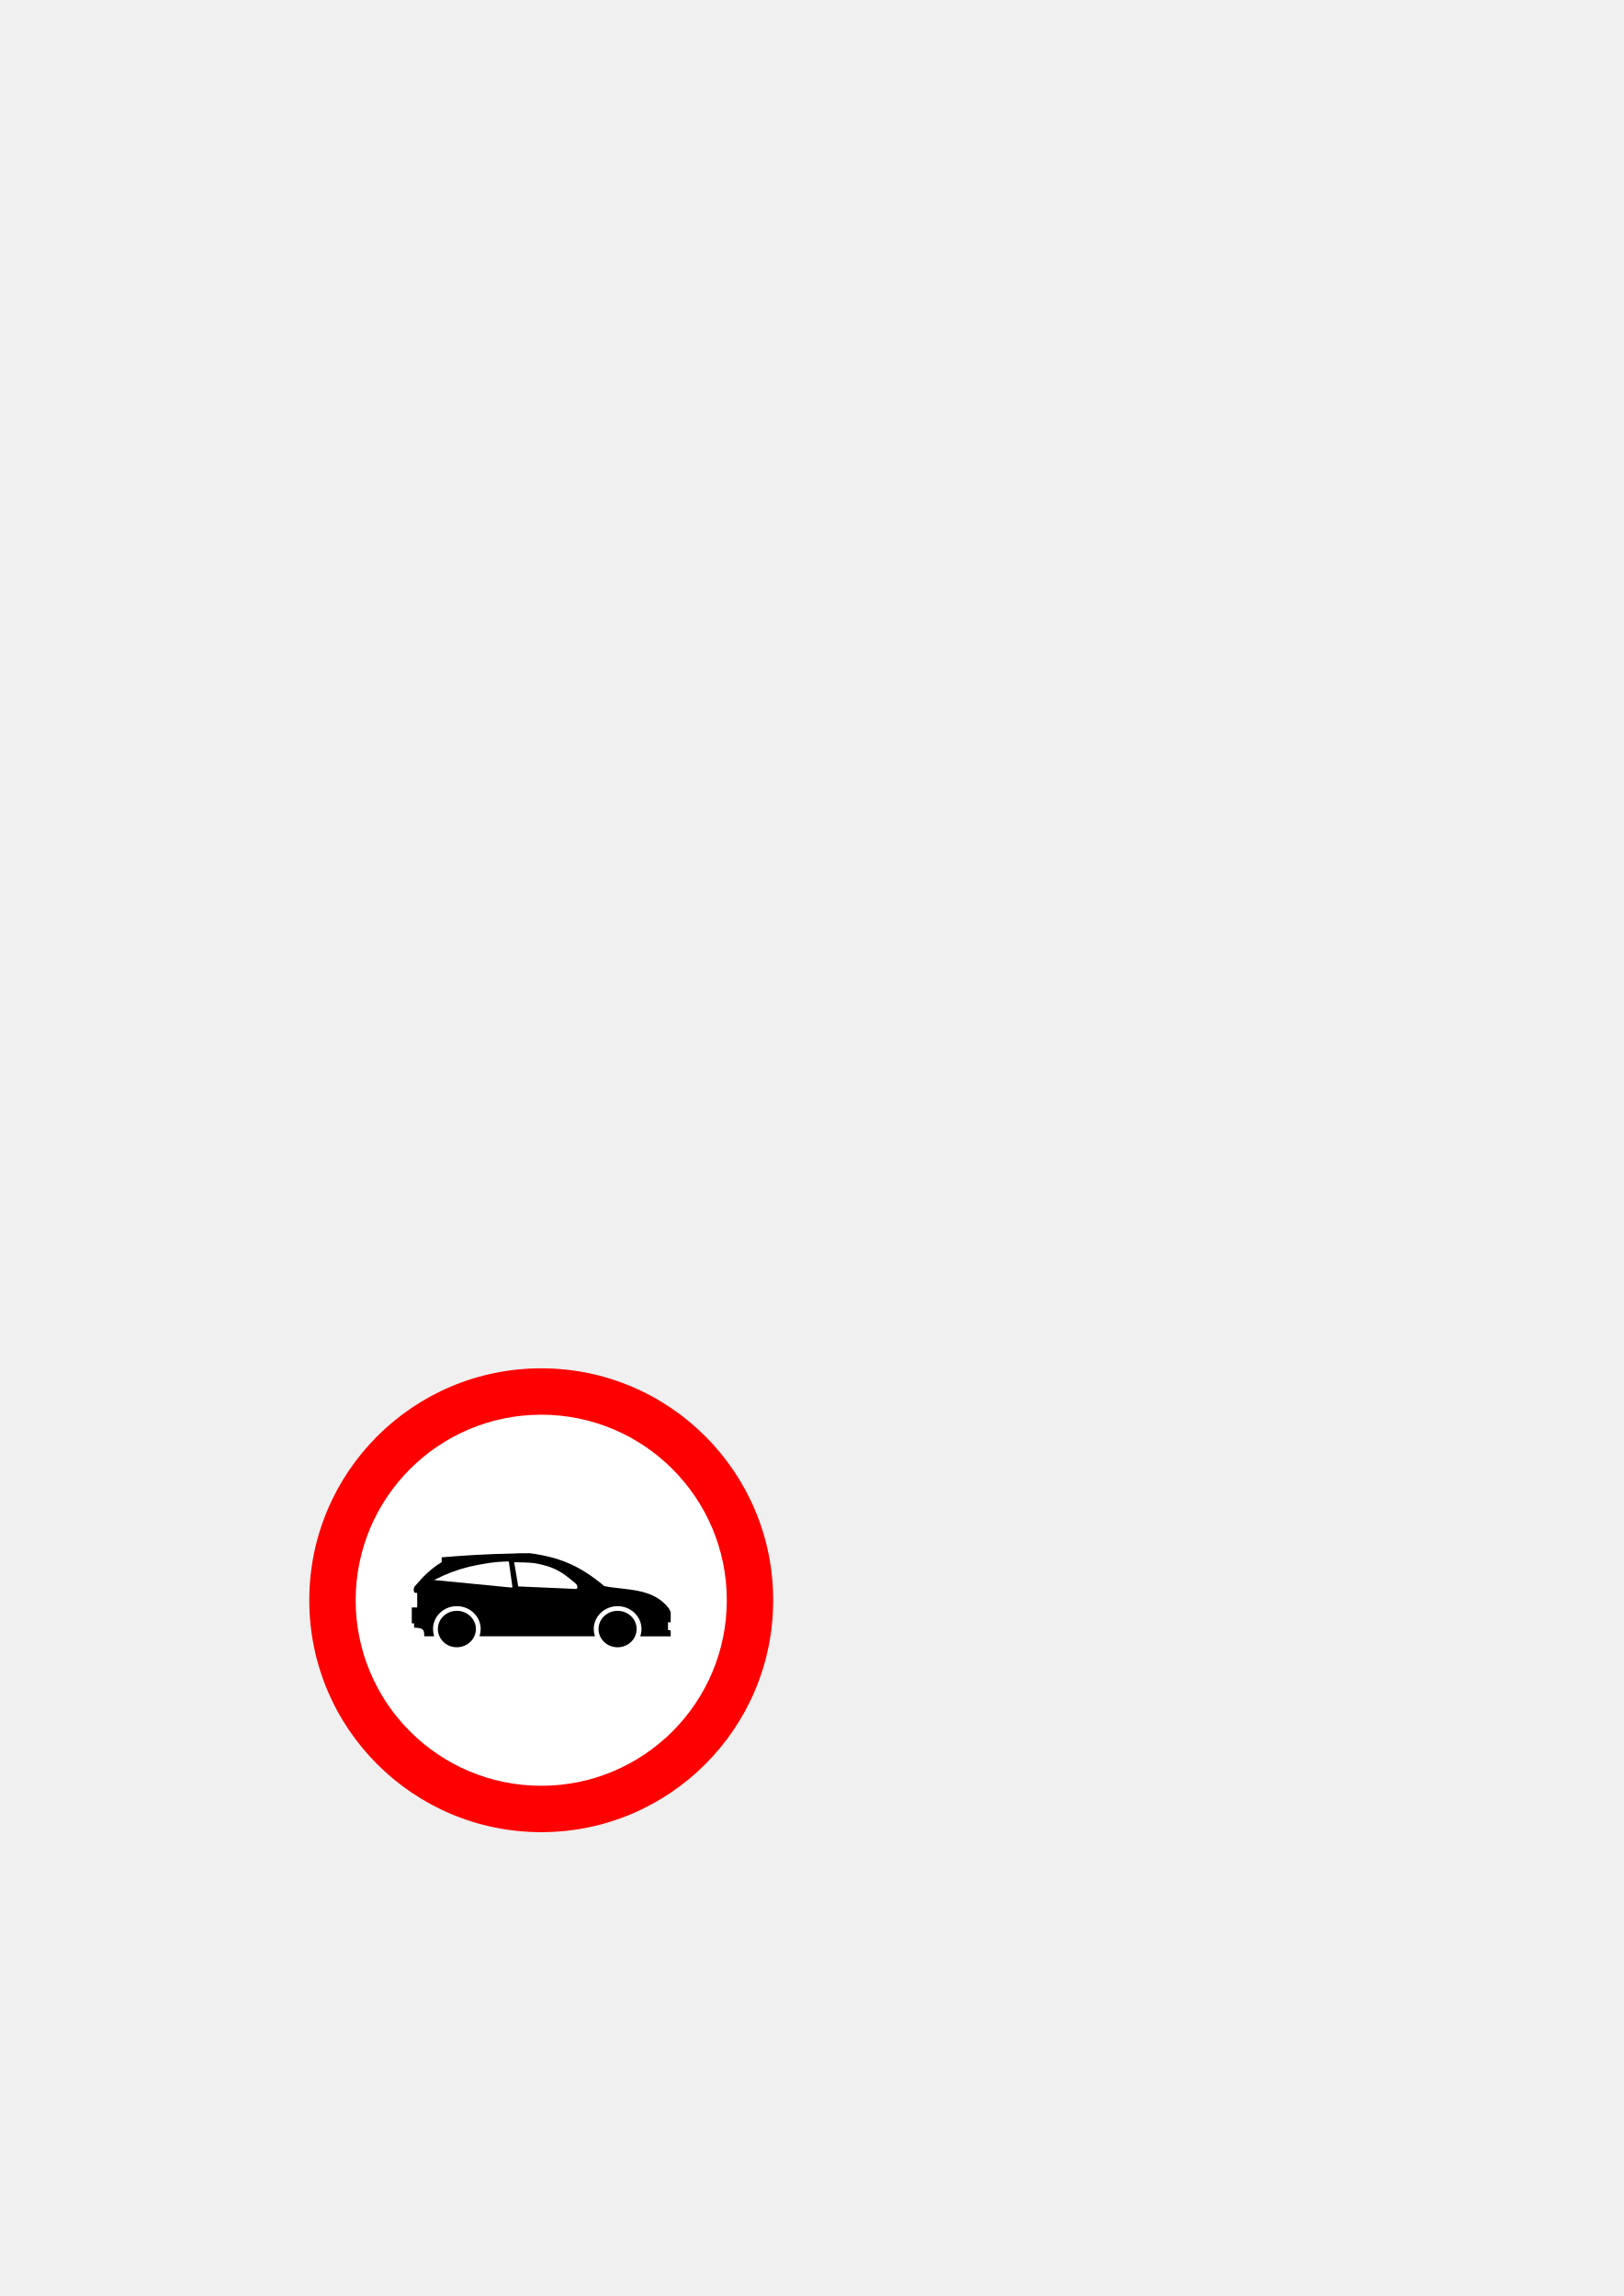
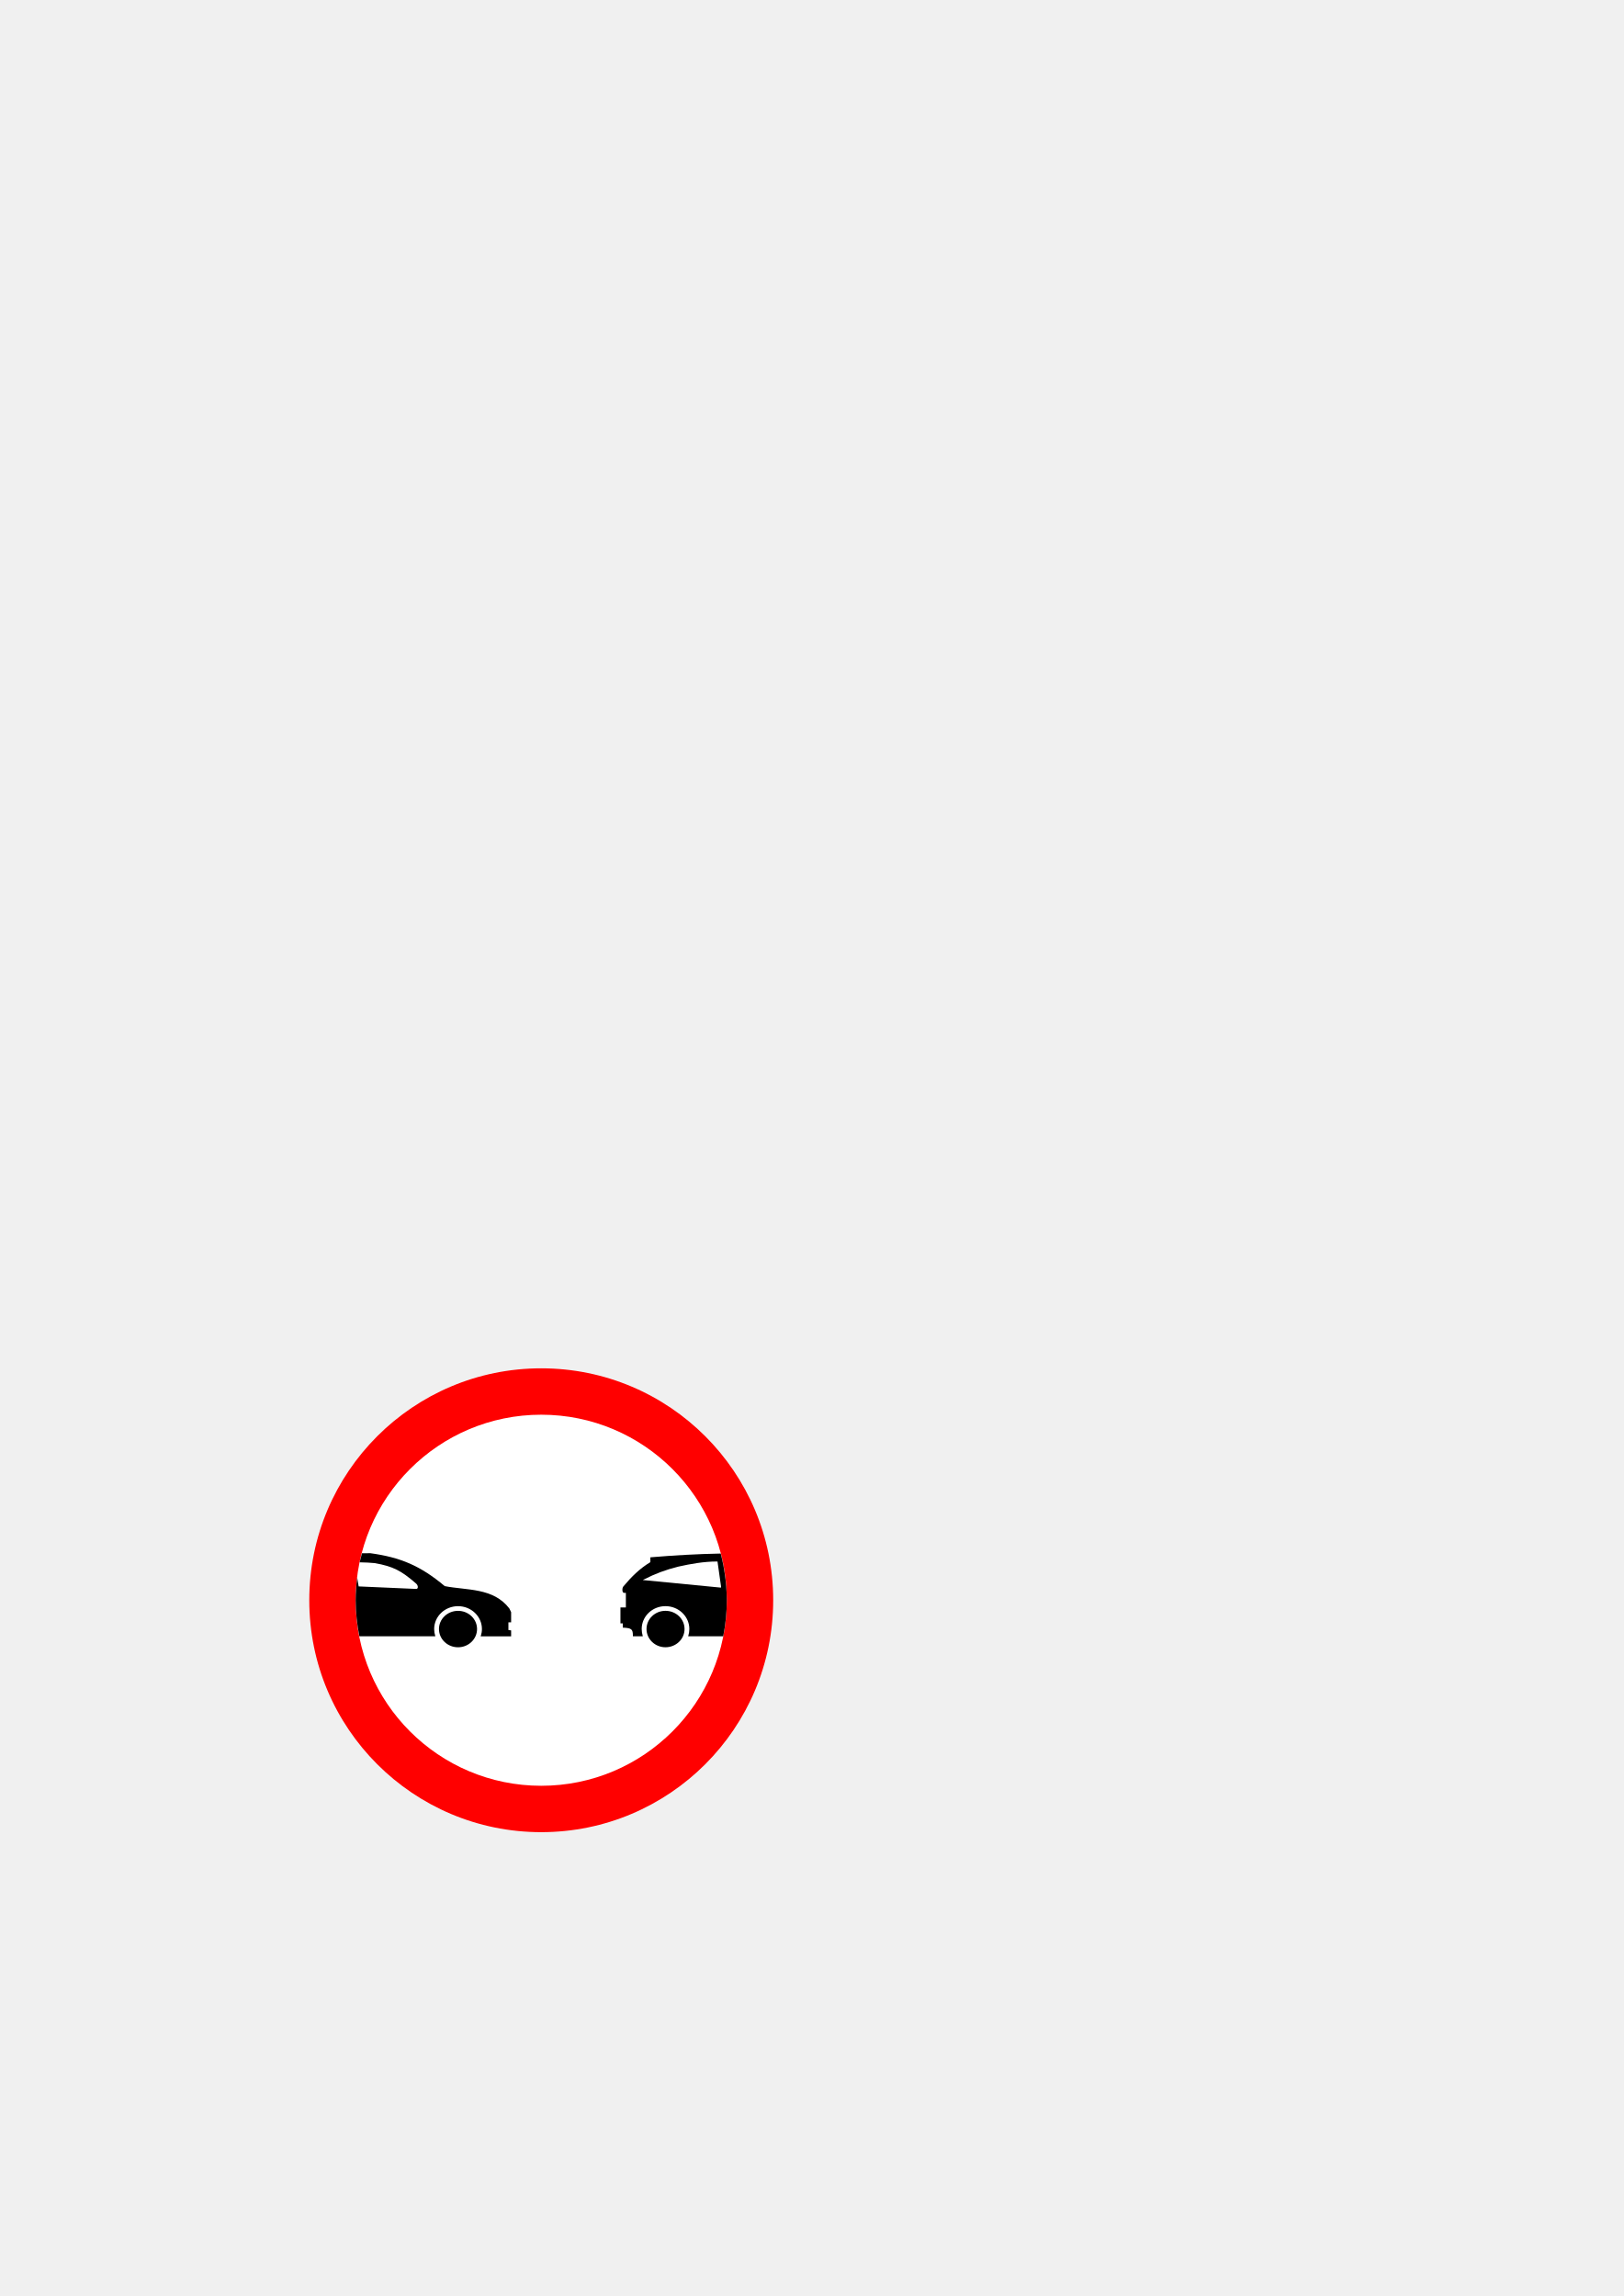
<svg xmlns="http://www.w3.org/2000/svg" width="210mm" height="297mm" viewBox="0 0 210 297" version="1.1" id="svg8">
  <defs id="defs2" />
  <g id="layer1">
    <circle style="fill:#ff0000;fill-opacity:1;stroke:none;stroke-width:0.265;stroke-linejoin:round;stroke-miterlimit:4;stroke-dasharray:none" id="path818" cx="70" cy="207" r="30" />
-     <circle style="fill:#ffffff;fill-opacity:1;stroke:none;stroke-width:0.265;stroke-linejoin:round;stroke-miterlimit:4;stroke-dasharray:none" id="path820" cx="70" cy="207" r="24" />
-     <path style="color:#000000;font-style:normal;font-variant:normal;font-weight:normal;font-stretch:normal;font-size:medium;line-height:normal;font-family:sans-serif;font-variant-ligatures:normal;font-variant-position:normal;font-variant-caps:normal;font-variant-numeric:normal;font-variant-alternates:normal;font-feature-settings:normal;text-indent:0;text-align:start;text-decoration:none;text-decoration-line:none;text-decoration-style:solid;text-decoration-color:#000000;letter-spacing:normal;word-spacing:normal;text-transform:none;writing-mode:lr-tb;direction:ltr;text-orientation:mixed;dominant-baseline:auto;baseline-shift:baseline;text-anchor:start;white-space:normal;shape-padding:0;clip-rule:nonzero;display:inline;overflow:visible;visibility:visible;opacity:1;isolation:auto;mix-blend-mode:normal;color-interpolation:sRGB;color-interpolation-filters:linearRGB;solid-color:#000000;solid-opacity:1;vector-effect:none;fill:#000000;fill-opacity:1;fill-rule:evenodd;stroke:none;stroke-width:0.112;stroke-linecap:butt;stroke-linejoin:miter;stroke-miterlimit:10;stroke-dasharray:none;stroke-dashoffset:0;stroke-opacity:1;color-rendering:auto;image-rendering:auto;shape-rendering:auto;text-rendering:auto;enable-background:accumulate" d="m 68.532,200.917 c -0.499,0 -0.988,0.007 -1.471,0.008 l -0.732,0.033 -0.043,5.2e-4 c -3.138,0.059 -6.067,0.23 -9.105,0.484 l -0.053,0.004 v 0.625 c -1.382,0.835 -2.436,1.882 -3.469,3.115 -0.109,0.109 -0.15,0.296 -0.15,0.469 0,0.086 0.011,0.169 0.037,0.238 0.026,0.069 0.067,0.131 0.137,0.15 l 0.008,0.002 h 0.268 v 1.887 H 53.257 v 2.06 h 0.301 v 0.498 0.053 l 0.053,0.002 c 0.56,0.025 0.876,0.087 1.043,0.232 0.084,0.072 0.137,0.167 0.17,0.301 0.033,0.134 0.045,0.306 0.045,0.526 v 0.057 h 1.281 l -0.019,-0.07 c -0.074,-0.278 -0.125,-0.563 -0.125,-0.871 0,-1.627 1.366,-2.955 3.074,-2.955 1.705,0 3.088,1.328 3.088,2.955 0,0.309 -0.047,0.593 -0.131,0.869 l -0.022,0.072 h 4.627 10.301 l -0.021,-0.072 c -0.082,-0.267 -0.131,-0.558 -0.131,-0.867 0,-1.627 1.382,-2.955 3.088,-2.955 1.706,0 3.09,1.328 3.09,2.955 0,0.309 -0.049,0.6 -0.138,0.875 l -0.025,0.074 h 3.939 v -0.769 l -0.351,-0.051 v -0.992 h 0.351 v -1.319 l -0.227,-0.469 -0.002,-0.004 c -1.04,-1.361 -2.419,-1.944 -3.891,-2.256 -1.469,-0.311 -3.035,-0.357 -4.469,-0.639 -3.144,-2.649 -5.769,-3.73 -9.615,-4.256 h -0.004 z m -2.771,1.072 h 0.049 l 0.457,3.228 -0.002,0.012 c -0.004,0.046 -0.005,0.093 -0.008,0.139 l -10.109,-0.983 0.17,-0.086 c 1.402,-0.716 2.793,-1.246 4.418,-1.646 h 0.002 c 1.568,-0.349 3.276,-0.664 5.023,-0.664 z m 0.824,0.093 c 7.6e-5,1.4e-4 -7.7e-5,2.7e-4 0,5.3e-4 l 0.177,0.003 c 0.799,0.014 1.649,0.035 2.355,0.112 2.361,0.431 3.394,0.958 5.309,2.621 l 0.002,0.002 c 0.166,0.13 0.248,0.32 0.248,0.469 0,0.075 -0.02,0.138 -0.055,0.18 -0.034,0.042 -0.082,0.068 -0.156,0.068 l -7.441,-0.326 -0.522,-3.118 z m -7.506,6.286 c -1.35,0 -2.449,1.053 -2.449,2.352 0,1.307 1.1,2.361 2.449,2.361 1.363,0 2.469,-1.054 2.469,-2.361 0,-1.299 -1.106,-2.352 -2.469,-2.352 z m 20.799,0.003 c -1.364,0 -2.467,1.053 -2.467,2.352 0,1.307 1.103,2.361 2.467,2.361 1.356,0 2.459,-1.054 2.459,-2.361 0,-1.299 -1.103,-2.352 -2.459,-2.352 z" id="path836" />
+     <circle style="fill:#ffffff;fill-opacity:1;stroke:none;stroke-width:0.265;stroke-linejoin:round;stroke-miterlimit:4;stroke-dasharray:none" id="path824" cx="70" cy="207" r="24" />
+     <path style="fill:#000000;fill-opacity:1;stroke:none;stroke-width:1.002;stroke-linejoin:round;stroke-miterlimit:4;stroke-dasharray:none" d="m 352.293,759.533 c -11.77,0.228 -22.771,0.87 -34.178,1.824 l -0.199,0.014 v 2.361 c -5.222,3.156 -9.207,7.113 -13.109,11.773 -0.411,0.413 -0.568,1.12 -0.568,1.773 0,0.327 0.042,0.639 0.139,0.9 0.097,0.261 0.255,0.493 0.518,0.568 l 0.029,0.008 h 1.012 v 7.131 h -2.65 v 7.787 h 1.137 v 1.883 0.199 l 0.199,0.008 c 2.116,0.096 3.309,0.33 3.941,0.877 0.316,0.273 0.518,0.63 0.643,1.137 0.125,0.507 0.17,1.158 0.17,1.986 v 0.215 h 4.842 l -0.072,-0.266 c -0.281,-1.049 -0.473,-2.126 -0.473,-3.293 0,-6.151 5.162,-11.168 11.619,-11.168 6.444,0 11.67,5.018 11.67,11.168 0,1.168 -0.176,2.242 -0.494,3.285 l -0.082,0.273 h 17.143 a 90.709,90.709 0 0 0 1.748,-17.617 90.709,90.709 0 0 0 -1.105,-13.641 l -0.535,-3.207 a 90.709,90.709 0 0 0 -1.342,-5.98 z m -1.748,3.889 h 0.184 l 1.727,12.201 -0.006,0.047 c -0.015,0.175 -0.018,0.35 -0.031,0.525 l -38.207,-3.715 0.641,-0.326 c 5.3,-2.707 10.556,-4.708 16.699,-6.223 h 0.008 c 5.927,-1.32 12.38,-2.51 18.986,-2.51 z m -25.254,24.109 c -5.101,0 -9.258,3.978 -9.258,8.889 0,4.941 4.157,8.924 9.258,8.924 5.151,0 9.33,-3.982 9.33,-8.924 0,-4.911 -4.179,-8.889 -9.33,-8.889 z" transform="scale(0.2645833)" id="path821" />
+     <path style="fill:#000000;fill-opacity:1;stroke:none;stroke-width:1.002;stroke-linejoin:round;stroke-miterlimit:4;stroke-dasharray:none" d="m 181.033,759.369 -0.016,0.002 c -1.387,0 -2.736,0.014 -4.088,0.023 a 90.709,90.709 0 0 0 -1.133,4.432 c 2.573,0.056 5.194,0.141 7.436,0.383 8.922,1.629 12.829,3.62 20.064,9.906 l 0.008,0.008 c 0.626,0.49 0.938,1.208 0.938,1.771 0,0.282 -0.076,0.521 -0.207,0.68 -0.129,0.157 -0.309,0.256 -0.59,0.258 l -28.123,-1.232 -0.713,-4.264 a 90.709,90.709 0 0 0 -0.752,11.025 90.709,90.709 0 0 0 1.814,17.617 h 37.133 l -0.08,-0.273 c -0.31,-1.009 -0.496,-2.11 -0.496,-3.277 0,-6.15 5.224,-11.168 11.672,-11.168 6.448,0 11.678,5.018 11.678,11.168 0,1.167 -0.184,2.266 -0.523,3.307 l -0.096,0.281 h 14.889 v -2.908 l -1.328,-0.191 v -3.75 h 1.328 v -4.984 l -0.857,-1.771 -0.006,-0.016 c -3.932,-5.144 -9.141,-7.348 -14.705,-8.527 -5.552,-1.176 -11.47,-1.348 -16.891,-2.414 -11.883,-10.013 -21.804,-14.097 -36.34,-16.084 z m 42.867,28.174 c -5.154,0 -9.324,3.978 -9.324,8.889 0,4.941 4.171,8.924 9.324,8.924 5.123,0 9.293,-3.982 9.293,-8.924 0,-4.911 -4.17,-8.889 -9.293,-8.889 z" transform="scale(0.2645833)" id="path820" />
  </g>
</svg>
